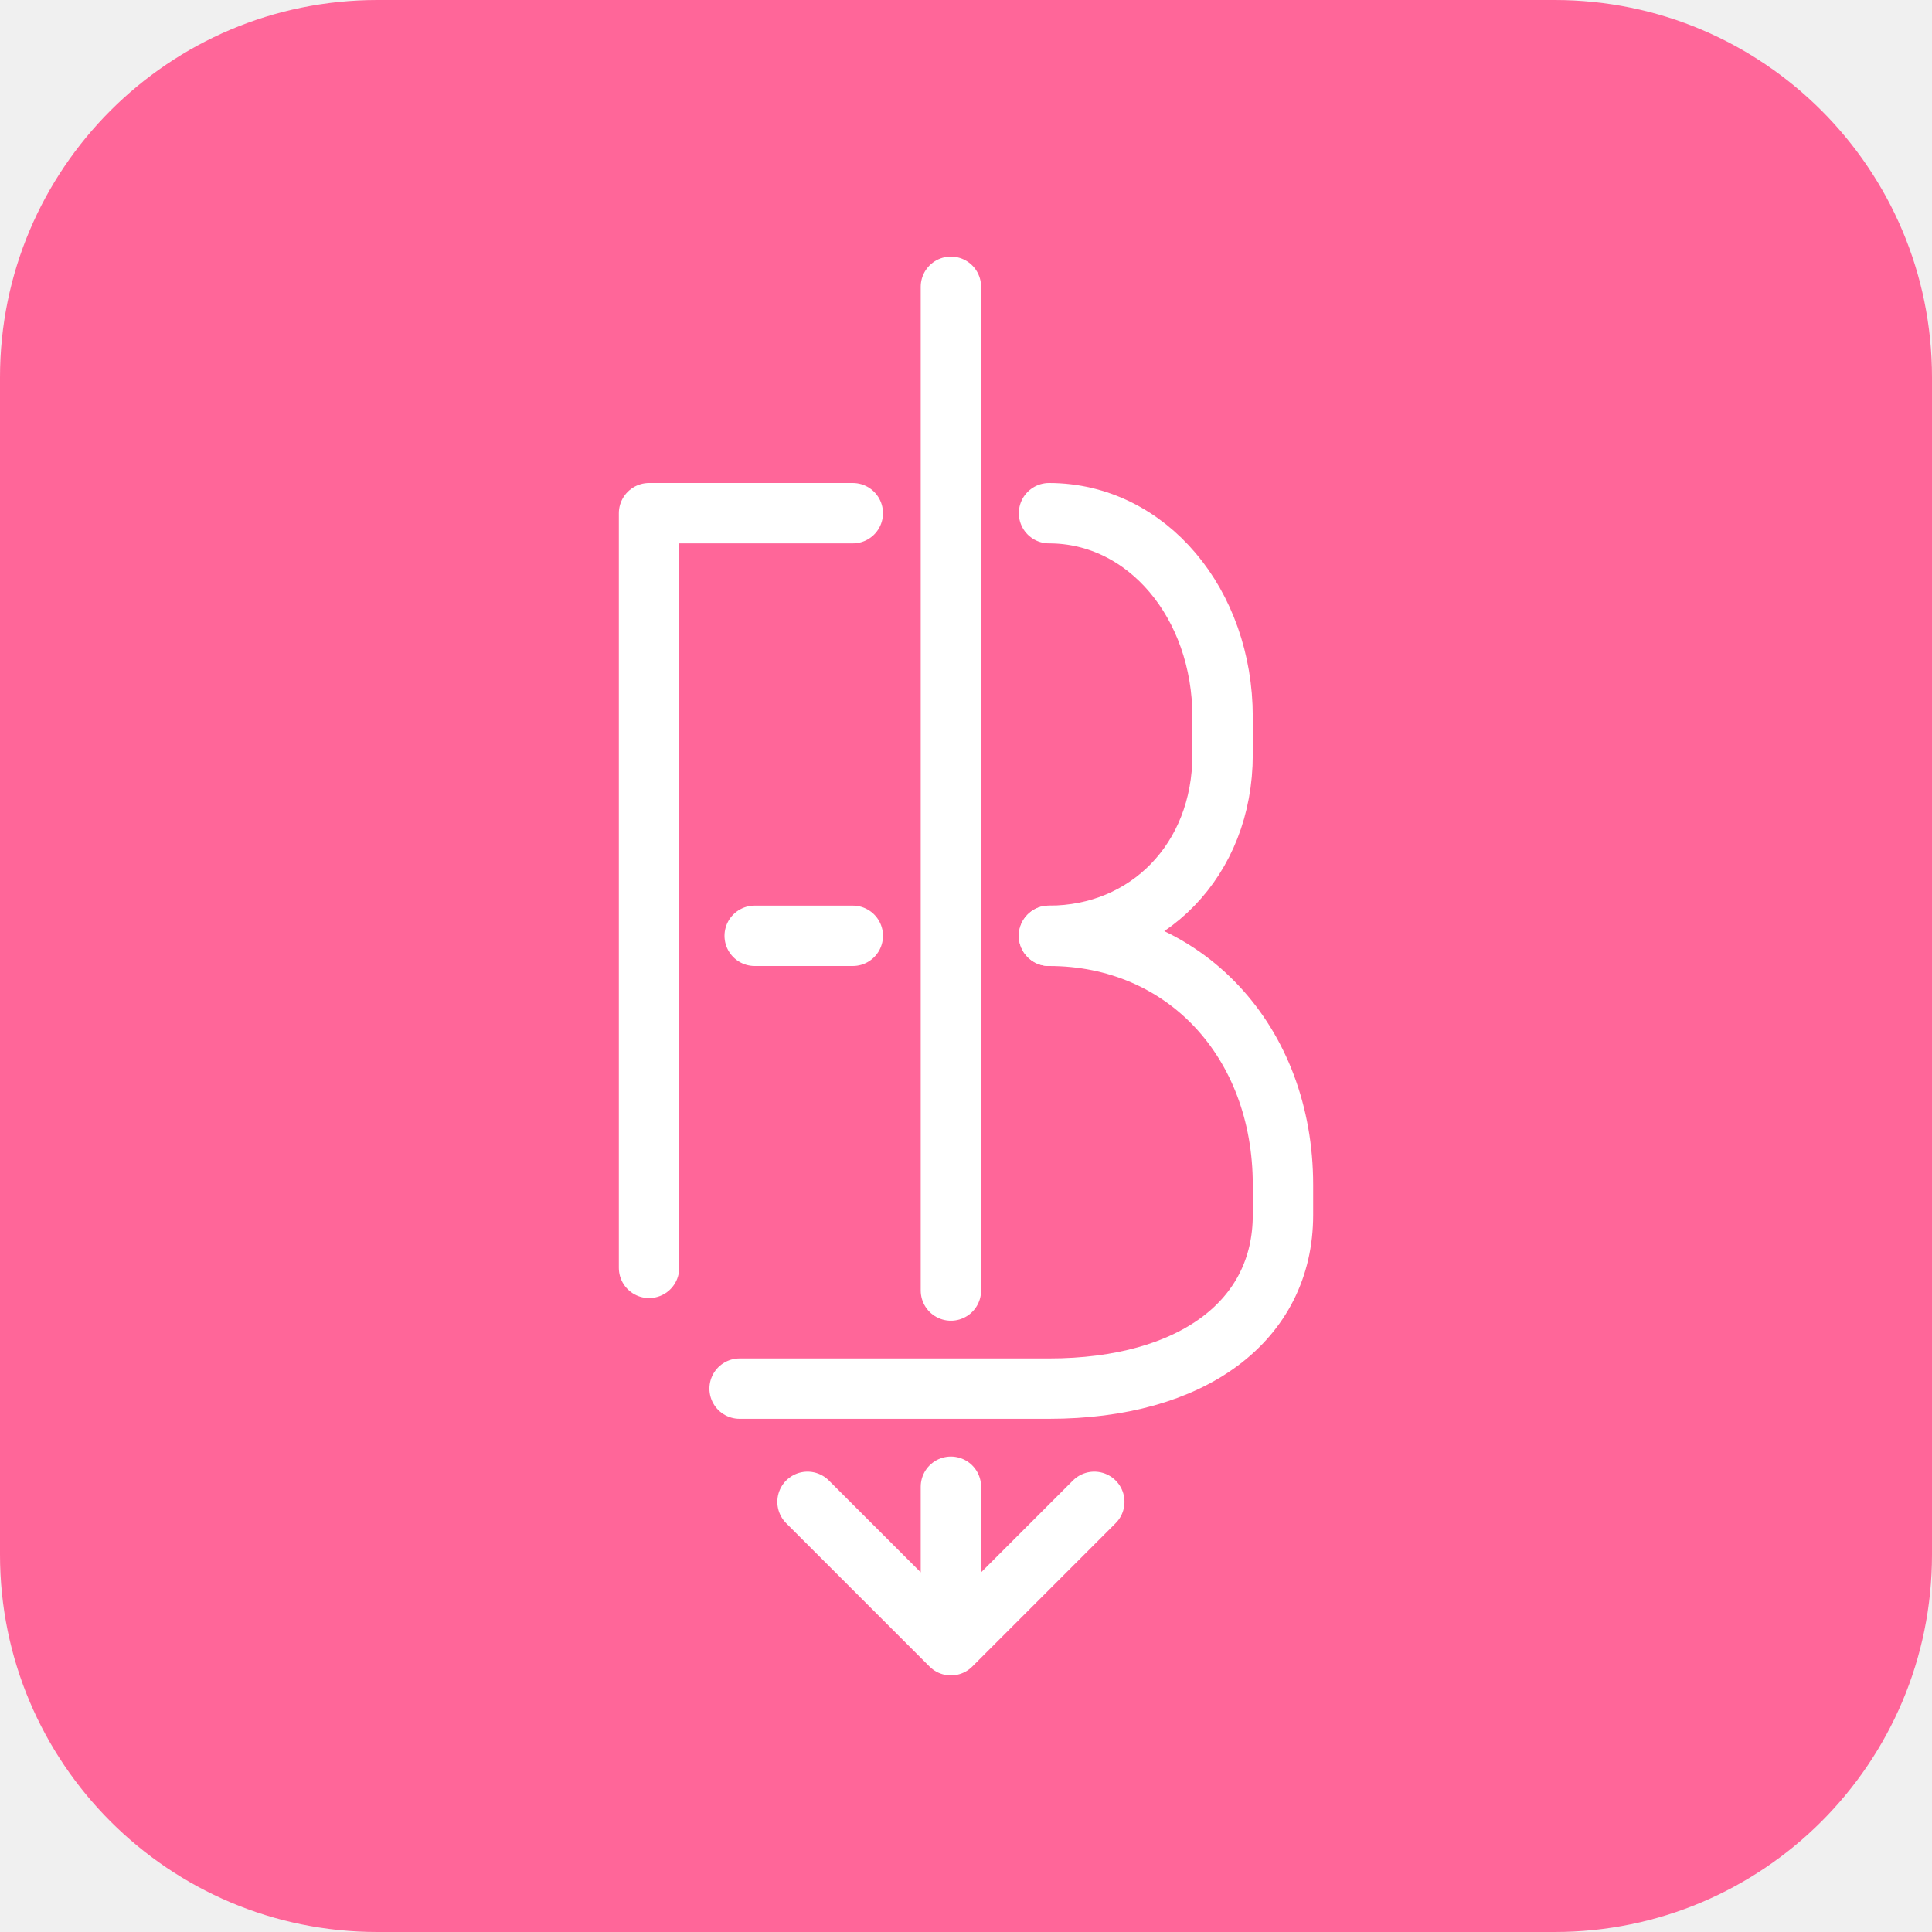
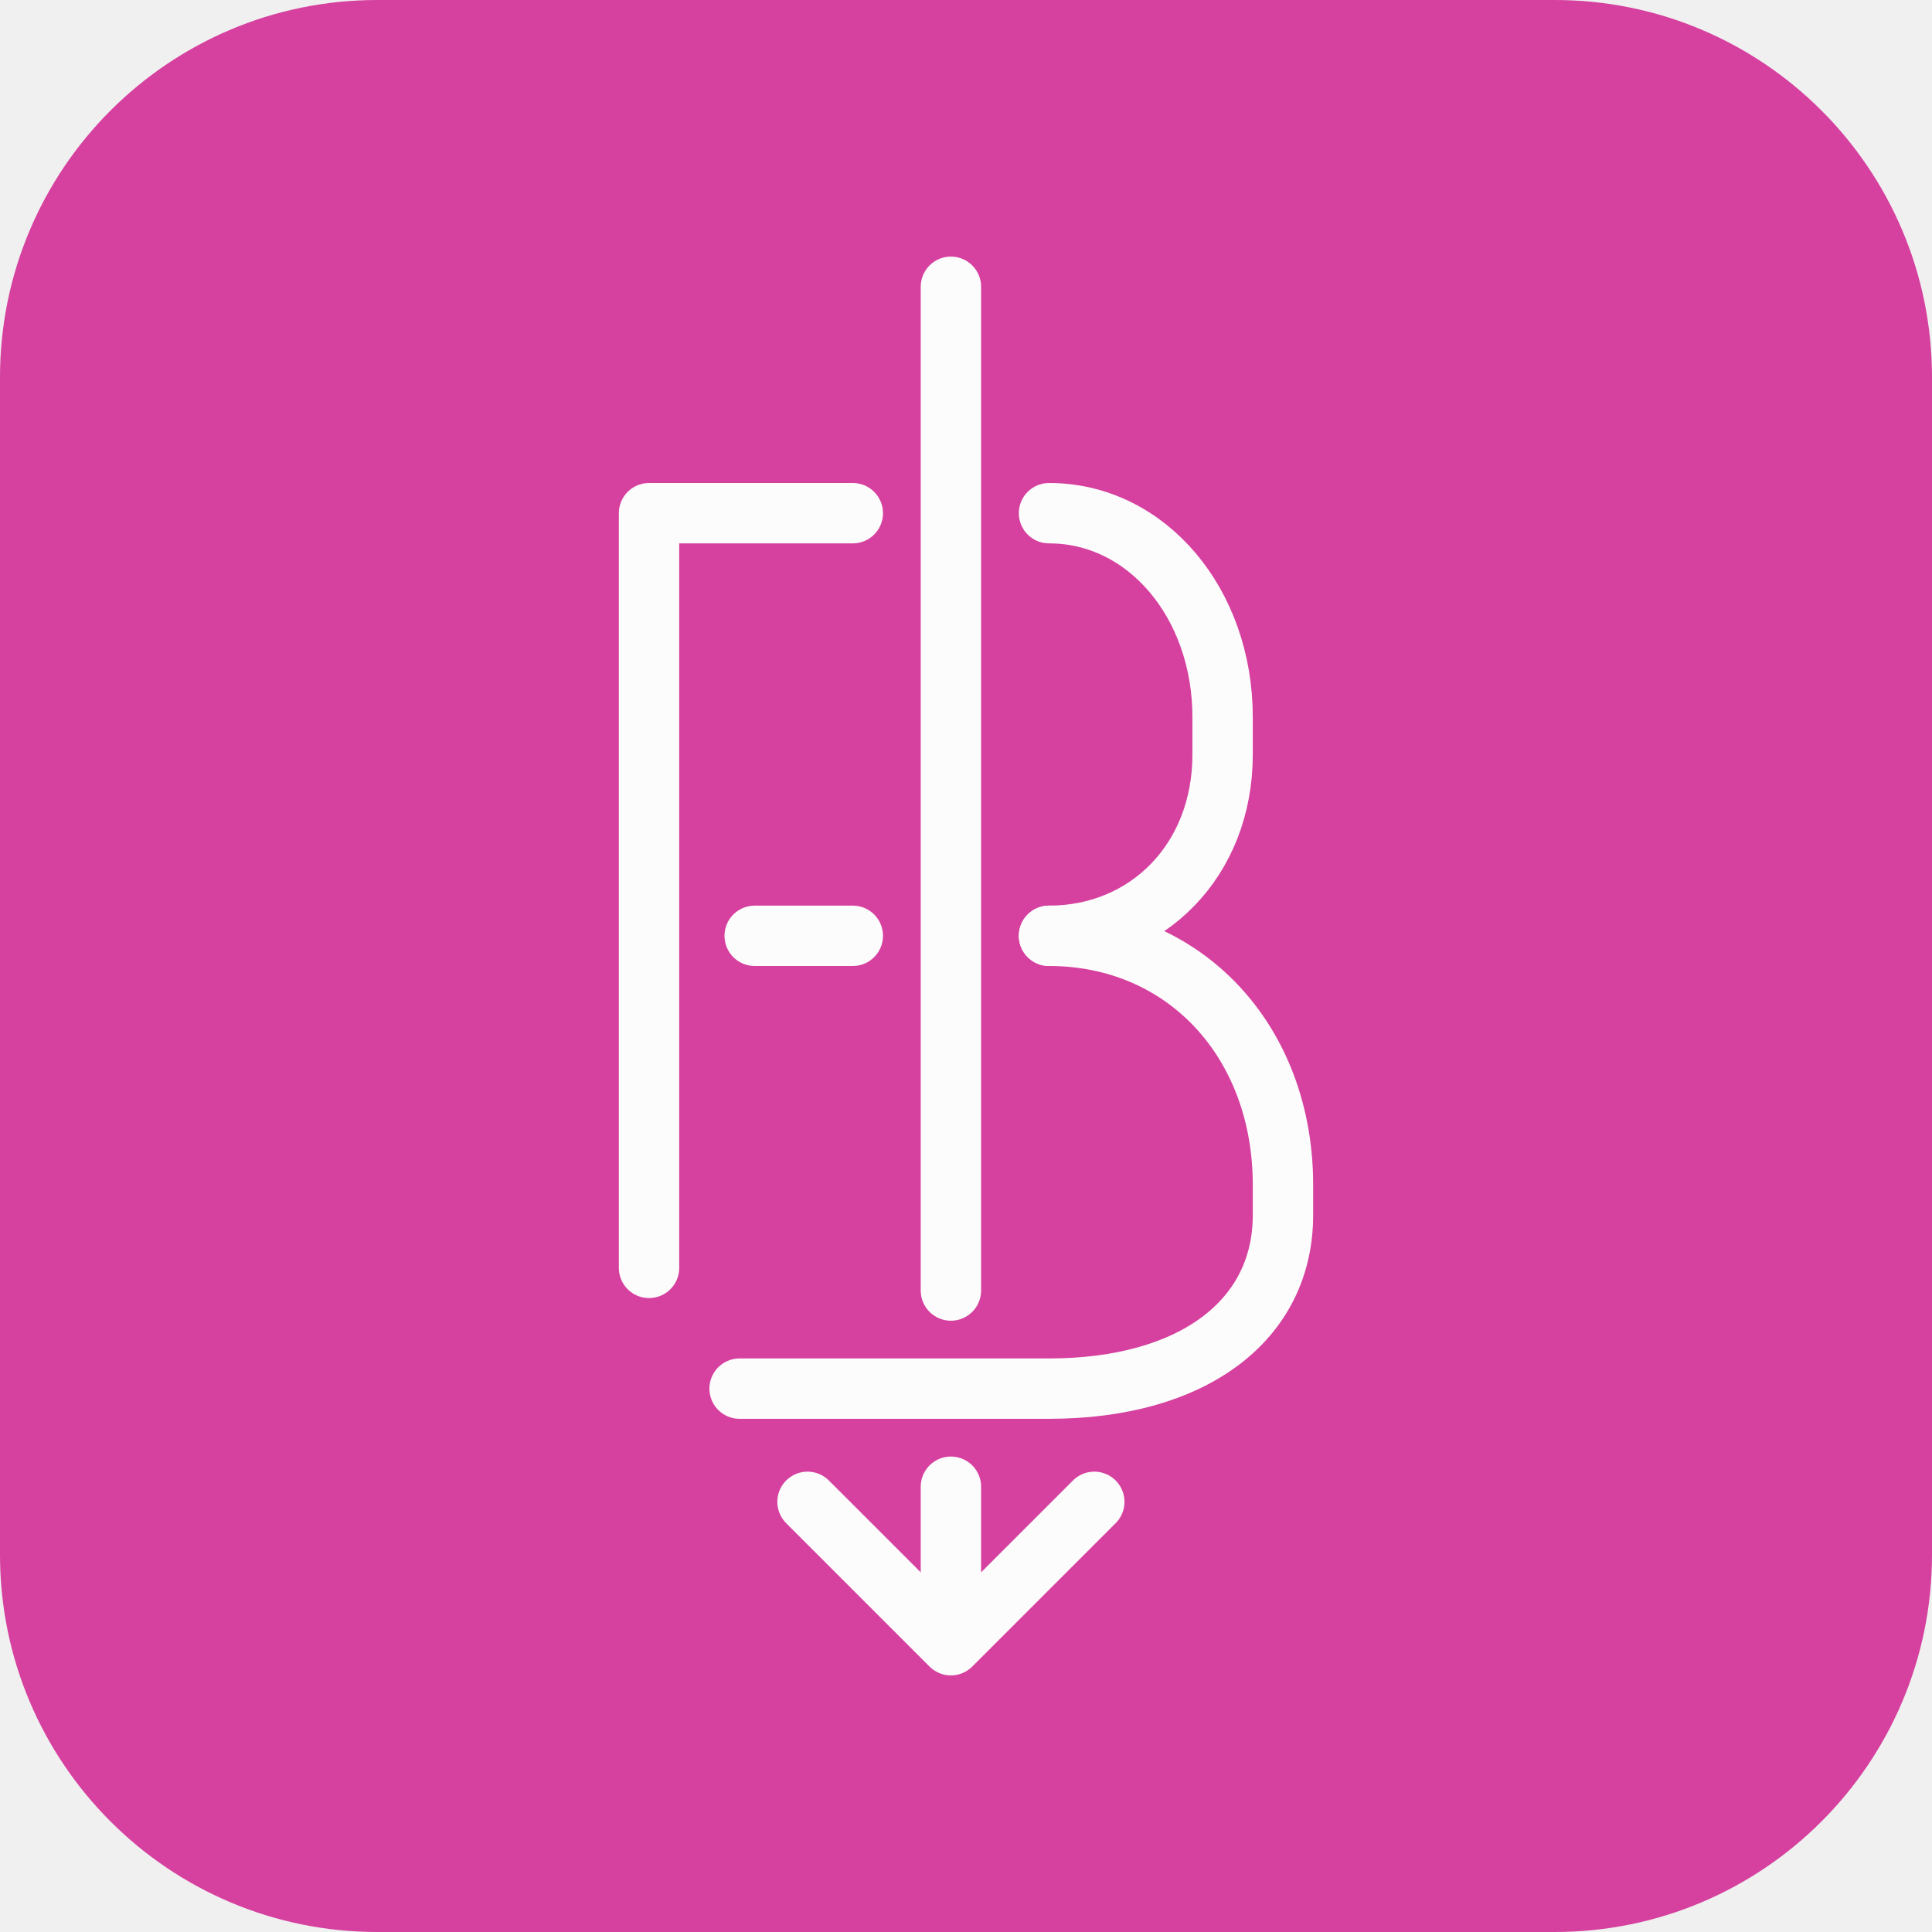
<svg xmlns="http://www.w3.org/2000/svg" viewBox="0 0 512 512" fill="none">
-   <rect width="512" height="512" rx="100" fill="#FF6699" />
-   <g stroke="white" stroke-width="16" stroke-linecap="round" stroke-linejoin="round">
+   <rect width="512" height="512" rx="100" fill="#d6409f" />
+   <g stroke="#fcfcfc" stroke-width="16" stroke-linecap="round" stroke-linejoin="round">
    <path d="M172 336 V136 H226" />
    <path d="M278 136 C304 136 324 160 324 190 V200 C324 228 304 248 278 248 M226 248 H200" />
    <path d="M278 248 C314 248 340 276 340 314 V322 C340 350 316 368 278 368 H196" />
    <path d="M252 76 V342 M252 394 V436 M214 398 L252 436 L290 398" />
  </g>
</svg>
